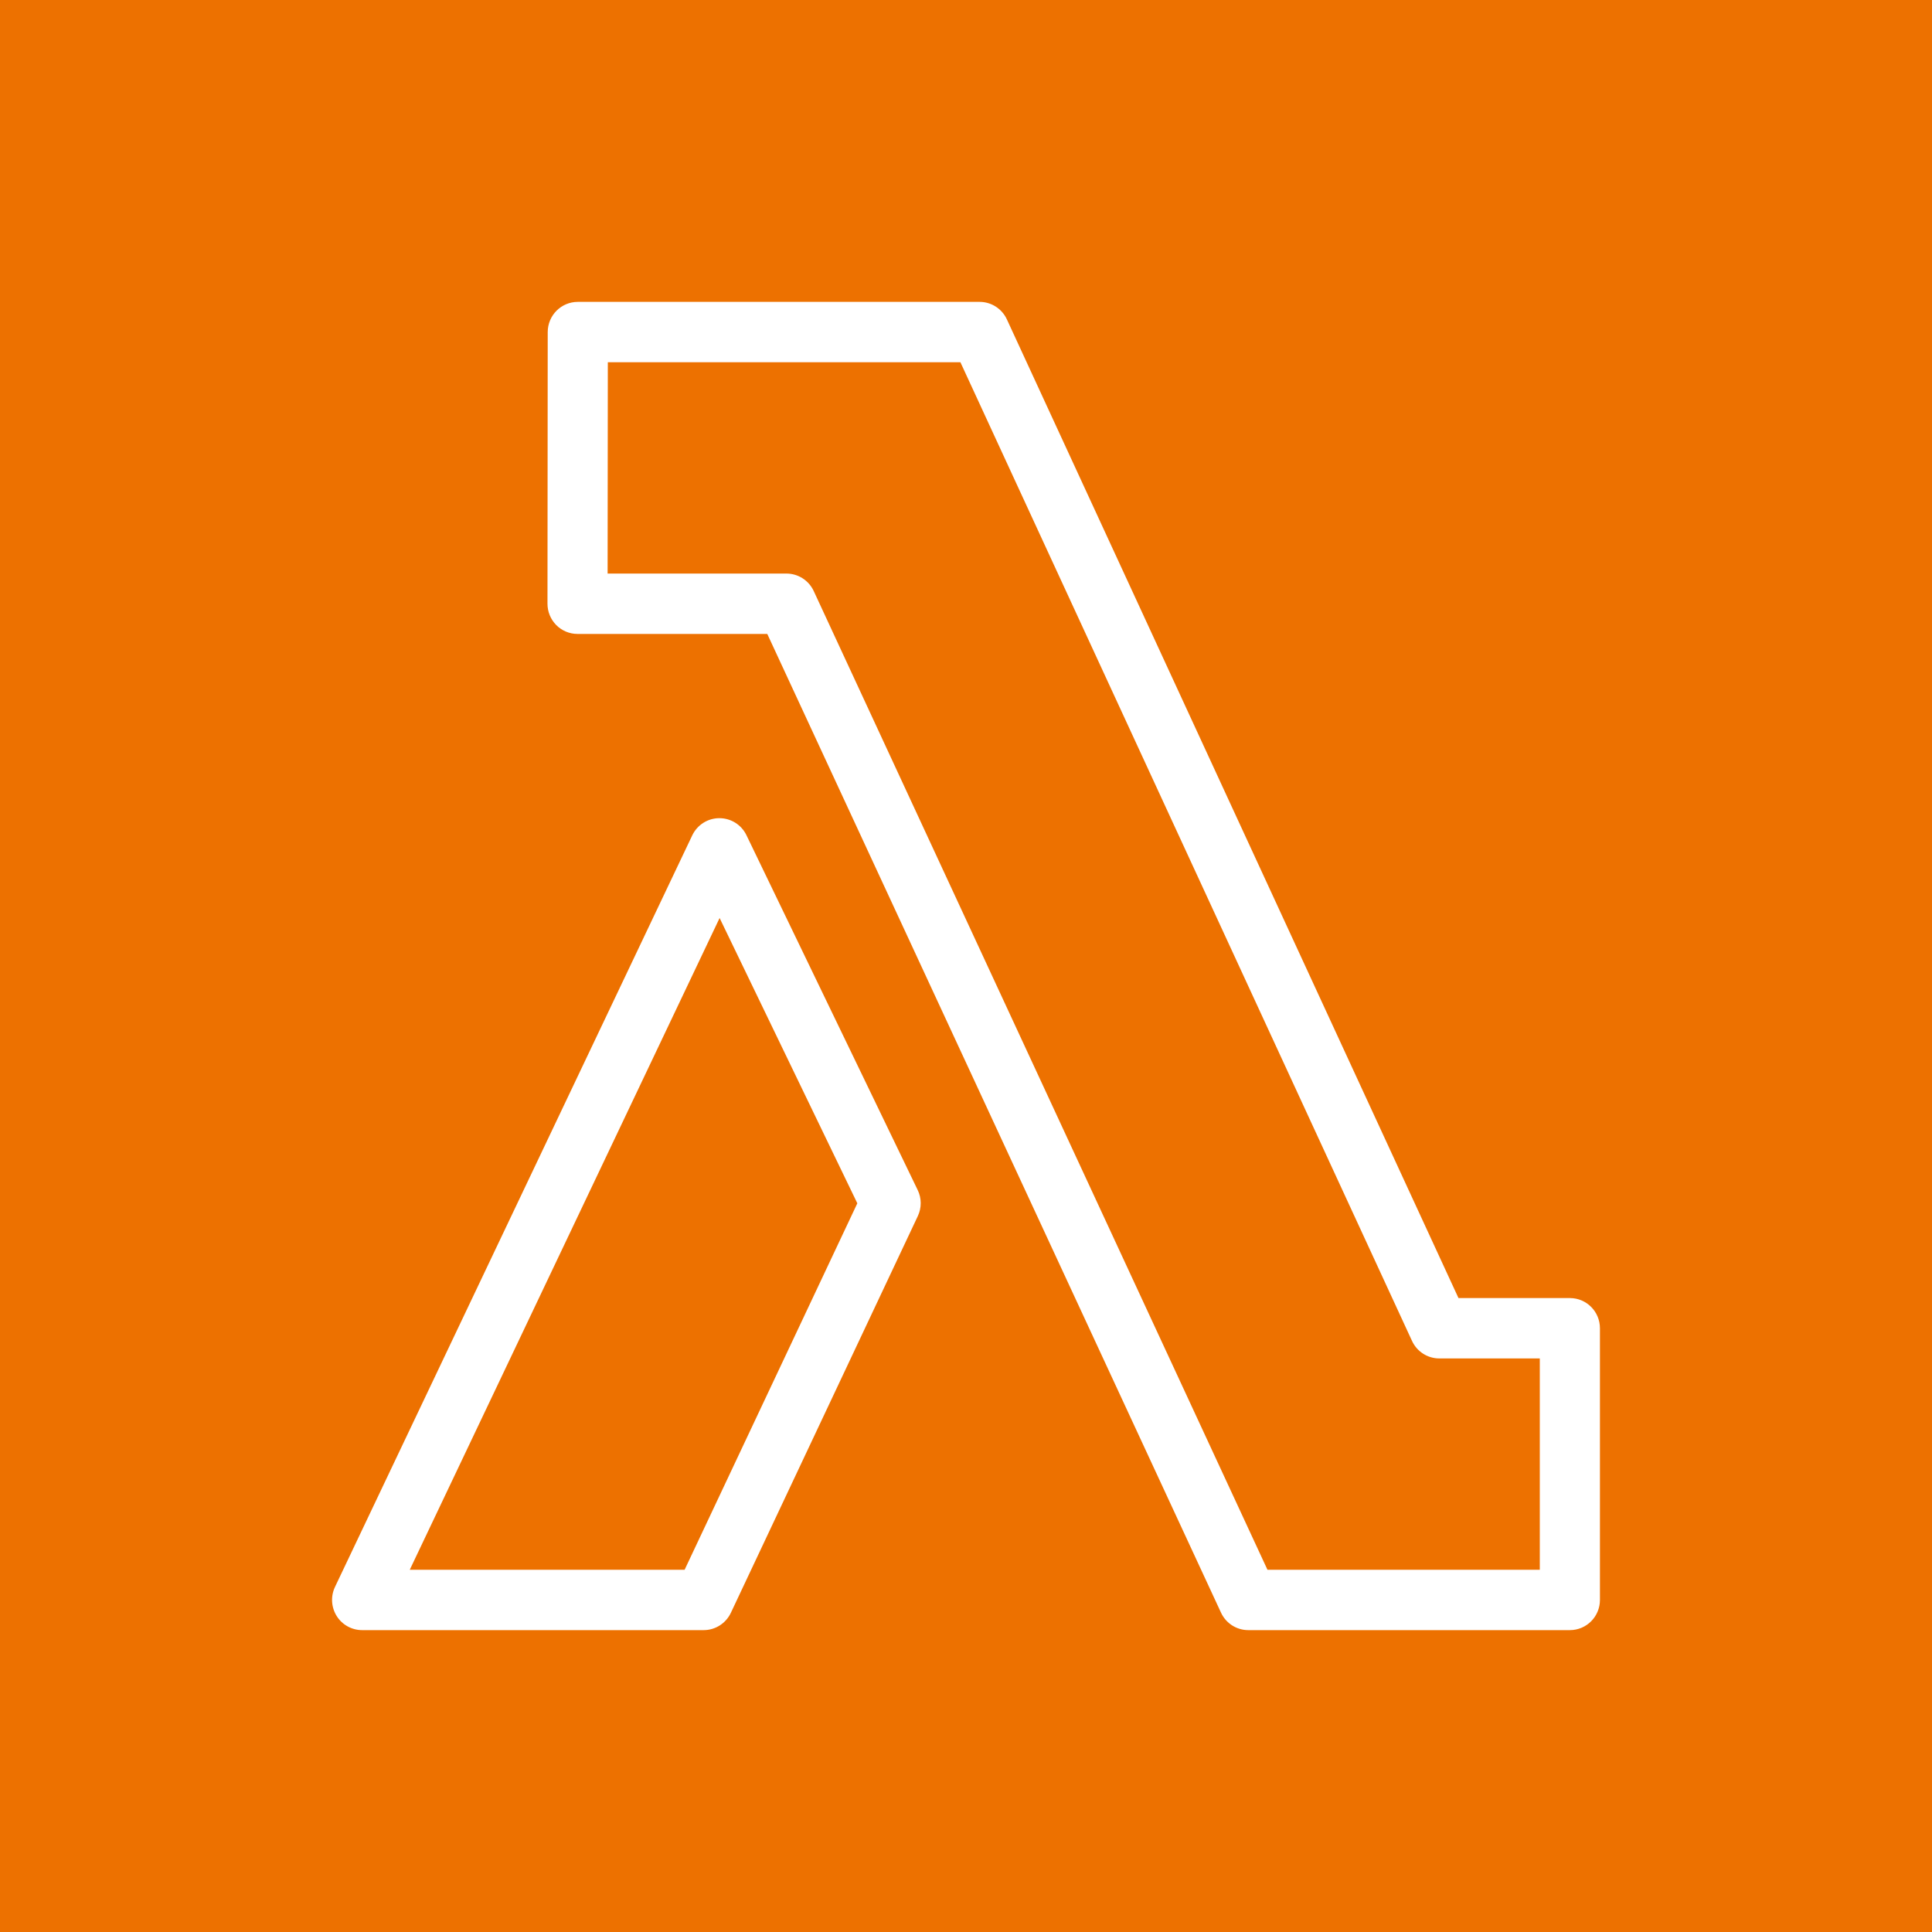
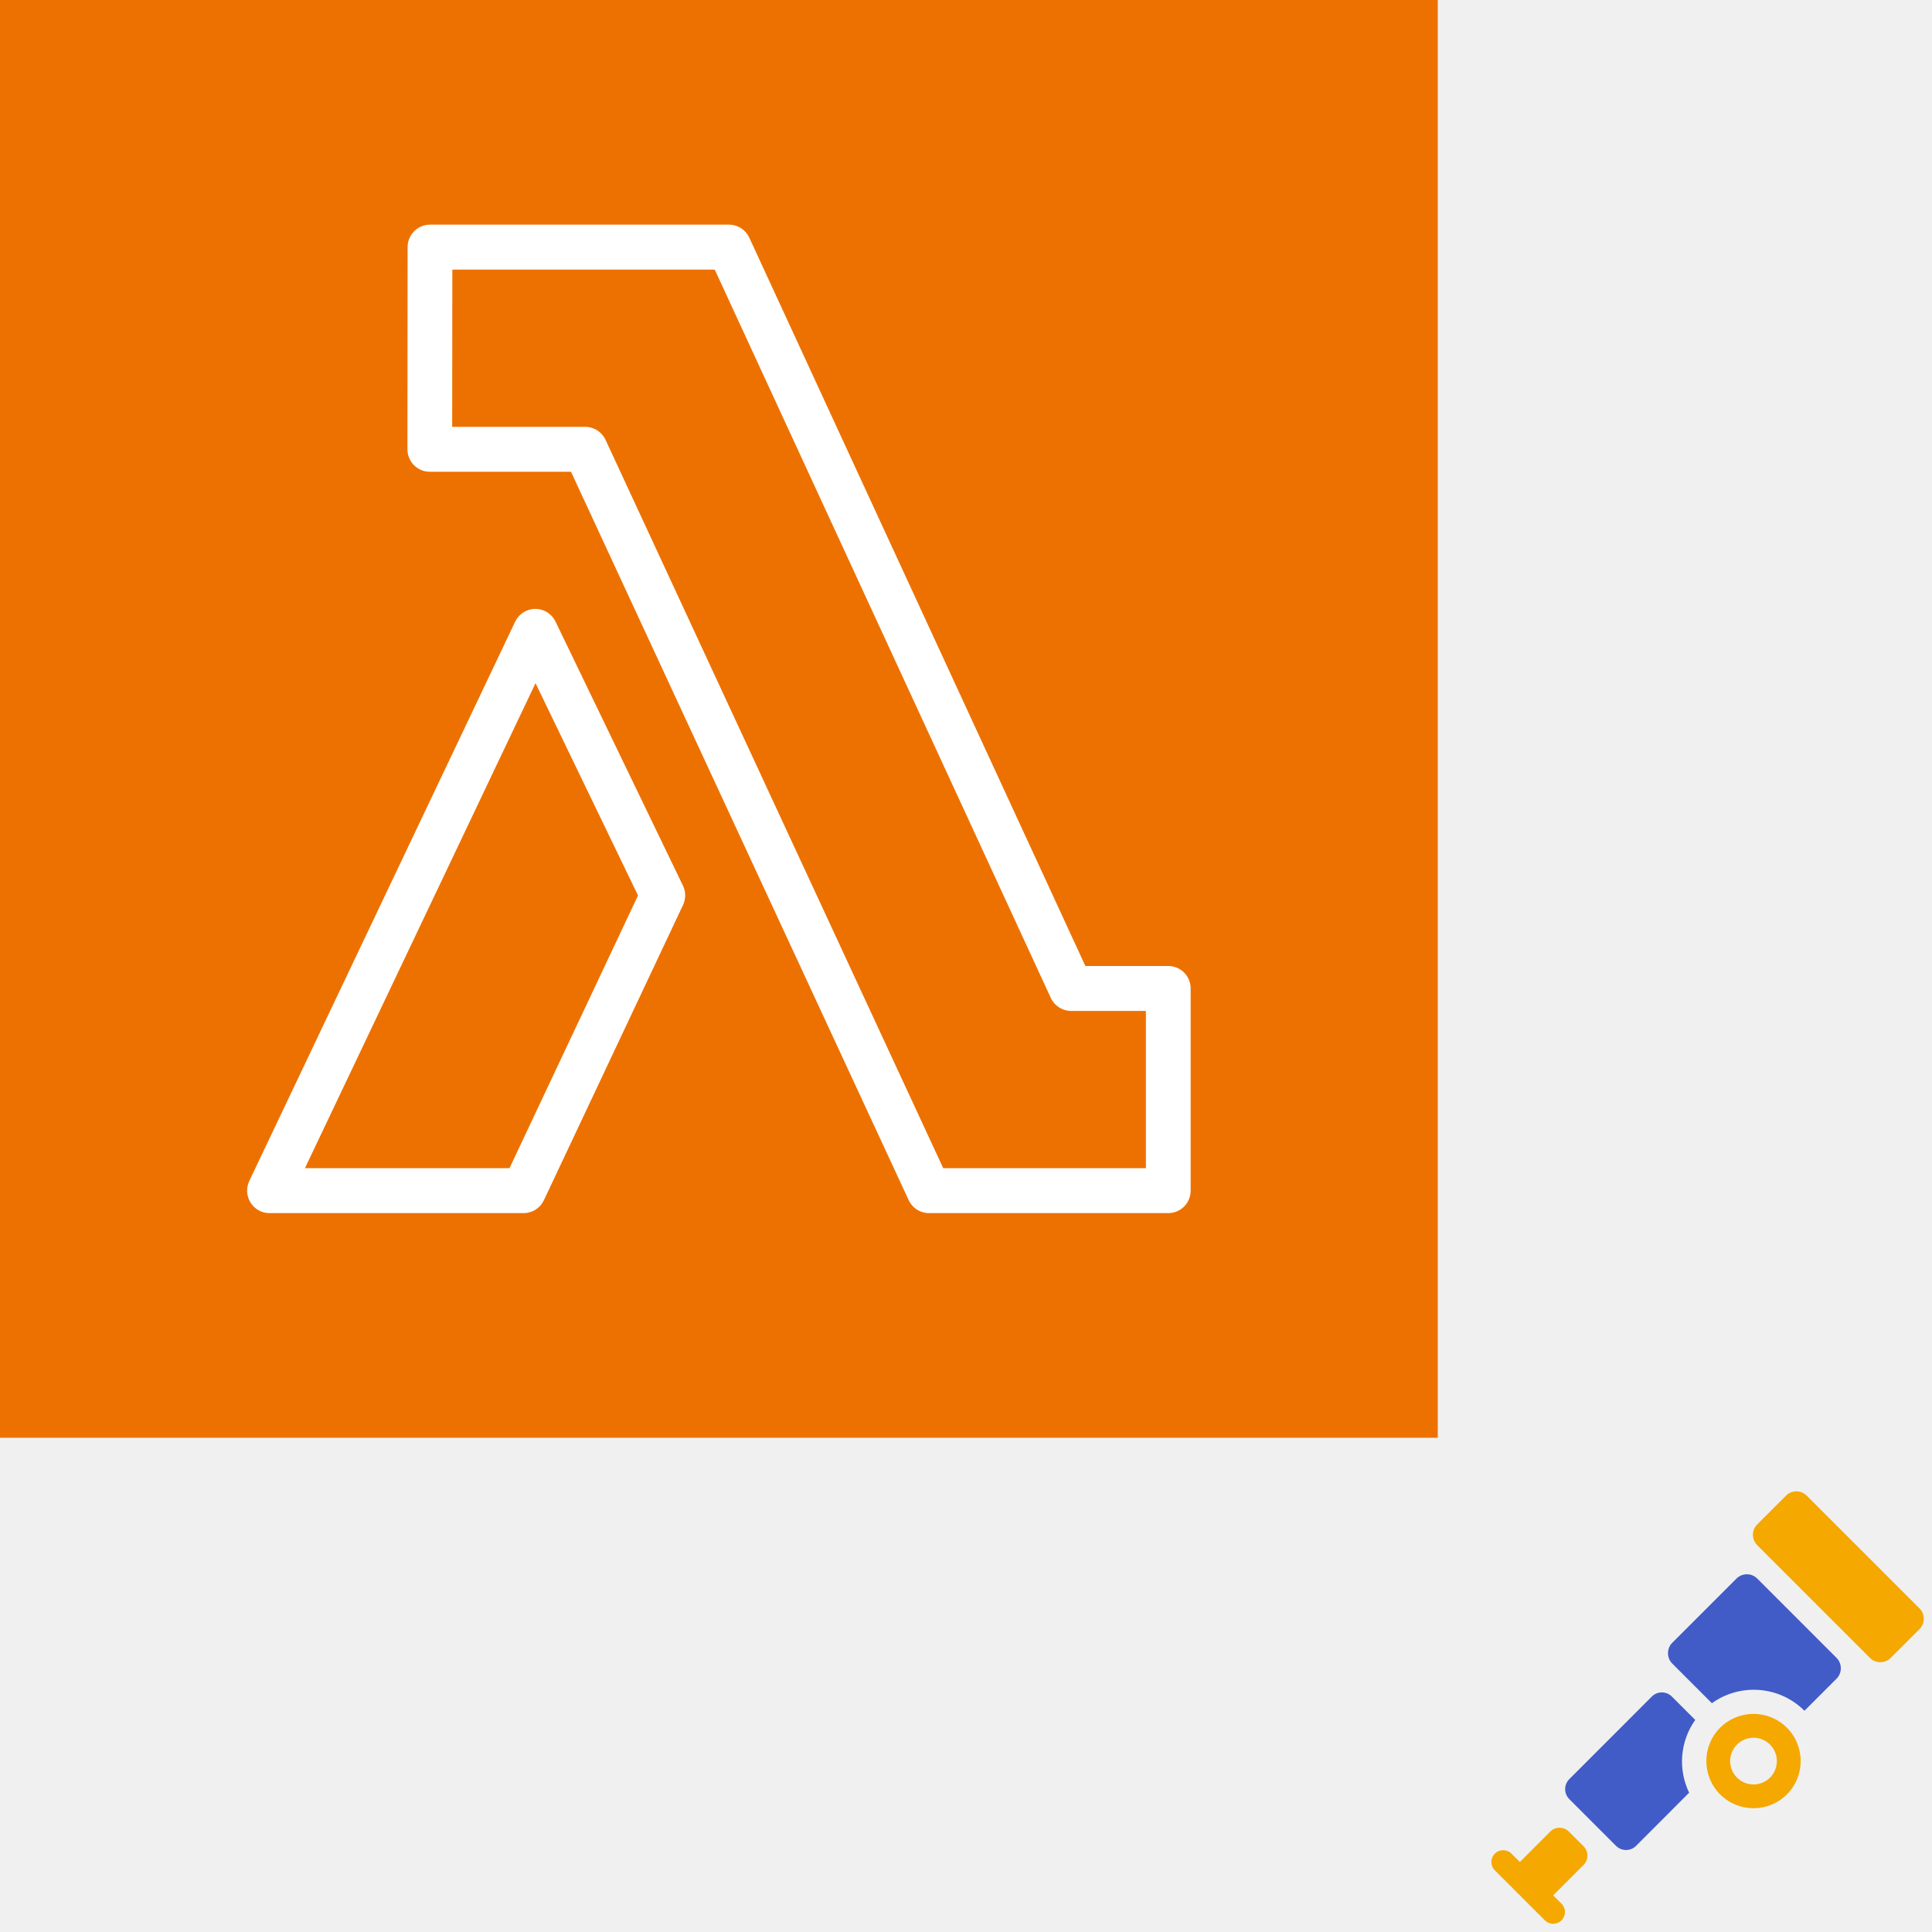
- <svg xmlns="http://www.w3.org/2000/svg" width="64px" height="64px" viewBox="0 0 64 64" version="1.1">
-   <g id="Icon-Architecture/48/Arch_AWS-Lambda_48" stroke="none" stroke-width="1" fill="none" fill-rule="evenodd">
-     <g id="Icon-Architecture-BG/48/Compute" fill="#ED7100">
-       <rect id="Rectangle" x="0" y="0" width="64" height="64" />
+ <svg xmlns="http://www.w3.org/2000/svg" width="86px" height="86px" viewBox="0 0 86 86">
+   <svg width="64px" height="64px" viewBox="0 0 64 64" version="1.1">
+     <g id="Icon-Architecture/48/Arch_AWS-Lambda_48" stroke="none" stroke-width="1" fill="none" fill-rule="evenodd">
+       <g id="Icon-Architecture-BG/48/Compute" fill="#ED7100">
+         <rect id="Rectangle" x="0" y="0" width="64" height="64" />
+       </g>
+       <path d="M22.679,52 L13.574,52 L23.838,30.41 L28.4,39.861 L22.679,52 Z M24.727,27.667 C24.561,27.321 24.212,27.103 23.831,27.103 L23.828,27.103 C23.445,27.104 23.097,27.325 22.932,27.672 L11.097,52.569 C10.95,52.879 10.971,53.243 11.154,53.534 C11.335,53.824 11.654,54 11.996,54 L23.31,54 C23.695,54 24.045,53.777 24.21,53.428 L30.404,40.284 C30.533,40.01 30.532,39.692 30.399,39.42 L24.727,27.667 Z M51.008,52 L41.986,52 L26.955,19.578 C26.791,19.226 26.439,19 26.052,19 L20.128,19 L20.135,12 L31.815,12 L46.775,44.42 C46.938,44.774 47.291,45 47.679,45 L51.008,45 L51.008,52 Z M52.004,43 L48.314,43 L33.354,10.58 C33.191,10.226 32.838,10 32.451,10 L19.14,10 C18.591,10 18.145,10.447 18.144,10.999 L18.136,19.999 C18.136,20.265 18.241,20.519 18.427,20.707 C18.614,20.895 18.867,21 19.131,21 L25.417,21 L40.448,53.422 C40.611,53.774 40.963,54 41.35,54 L52.004,54 C52.555,54 53,53.552 53,53 L53,44 C53,43.448 52.555,43 52.004,43 L52.004,43 Z" id="AWS-Lambda_Icon_48_Squid" fill="#FFFFFF" />
    </g>
-     <path d="M22.679,52 L13.574,52 L23.838,30.41 L28.4,39.861 L22.679,52 Z M24.727,27.667 C24.561,27.321 24.212,27.103 23.831,27.103 L23.828,27.103 C23.445,27.104 23.097,27.325 22.932,27.672 L11.097,52.569 C10.95,52.879 10.971,53.243 11.154,53.534 C11.335,53.824 11.654,54 11.996,54 L23.31,54 C23.695,54 24.045,53.777 24.21,53.428 L30.404,40.284 C30.533,40.01 30.532,39.692 30.399,39.42 L24.727,27.667 Z M51.008,52 L41.986,52 L26.955,19.578 C26.791,19.226 26.439,19 26.052,19 L20.128,19 L20.135,12 L31.815,12 L46.775,44.42 C46.938,44.774 47.291,45 47.679,45 L51.008,45 L51.008,52 Z M52.004,43 L48.314,43 L33.354,10.58 C33.191,10.226 32.838,10 32.451,10 L19.14,10 C18.591,10 18.145,10.447 18.144,10.999 L18.136,19.999 C18.136,20.265 18.241,20.519 18.427,20.707 C18.614,20.895 18.867,21 19.131,21 L25.417,21 L40.448,53.422 C40.611,53.774 40.963,54 41.35,54 L52.004,54 C52.555,54 53,53.552 53,53 L53,44 C53,43.448 52.555,43 52.004,43 L52.004,43 Z" id="AWS-Lambda_Icon_48_Squid" fill="#FFFFFF" />
-   </g>
+   </svg>
+   <svg x="66" y="66" width="20" height="20" viewBox="0 0 128 128">
+     <path fill="#f5a800" d="M67.648 69.797c-5.246 5.25-5.246 13.758 0 19.008 5.25 5.246 13.758 5.246 19.004 0 5.25-5.25 5.25-13.758 0-19.008-5.246-5.246-13.754-5.246-19.004 0Zm14.207 14.219a6.649 6.649 0 0 1-9.41 0 6.65 6.65 0 0 1 0-9.407 6.649 6.649 0 0 1 9.41 0c2.598 2.586 2.598 6.809 0 9.407ZM86.43 3.672l-8.235 8.234a4.17 4.17 0 0 0 0 5.875l32.149 32.149a4.17 4.17 0 0 0 5.875 0l8.234-8.235c1.61-1.61 1.61-4.261 0-5.87L92.29 3.671a4.159 4.159 0 0 0-5.86 0ZM28.738 108.895a3.763 3.763 0 0 0 0-5.31l-4.183-4.187a3.768 3.768 0 0 0-5.313 0l-8.644 8.649-.016.012-2.371-2.375c-1.313-1.313-3.45-1.313-4.75 0-1.313 1.312-1.313 3.449 0 4.75l14.246 14.242a3.353 3.353 0 0 0 4.746 0c1.3-1.313 1.313-3.45 0-4.746l-2.375-2.375.016-.012Zm0 0" />
+     <path fill="#425cc7" d="M72.297 27.313 54.004 45.605c-1.625 1.625-1.625 4.301 0 5.926L65.3 62.824c7.984-5.746 19.18-5.035 26.363 2.153l9.148-9.149c1.622-1.625 1.622-4.297 0-5.922L78.22 27.313a4.185 4.185 0 0 0-5.922 0ZM60.55 67.585l-6.672-6.672c-1.563-1.562-4.125-1.562-5.684 0l-23.53 23.54a4.036 4.036 0 0 0 0 5.687l13.331 13.332a4.036 4.036 0 0 0 5.688 0l15.132-15.157c-3.199-6.609-2.625-14.593 1.735-20.73Zm0 0" />
+   </svg>
</svg>
